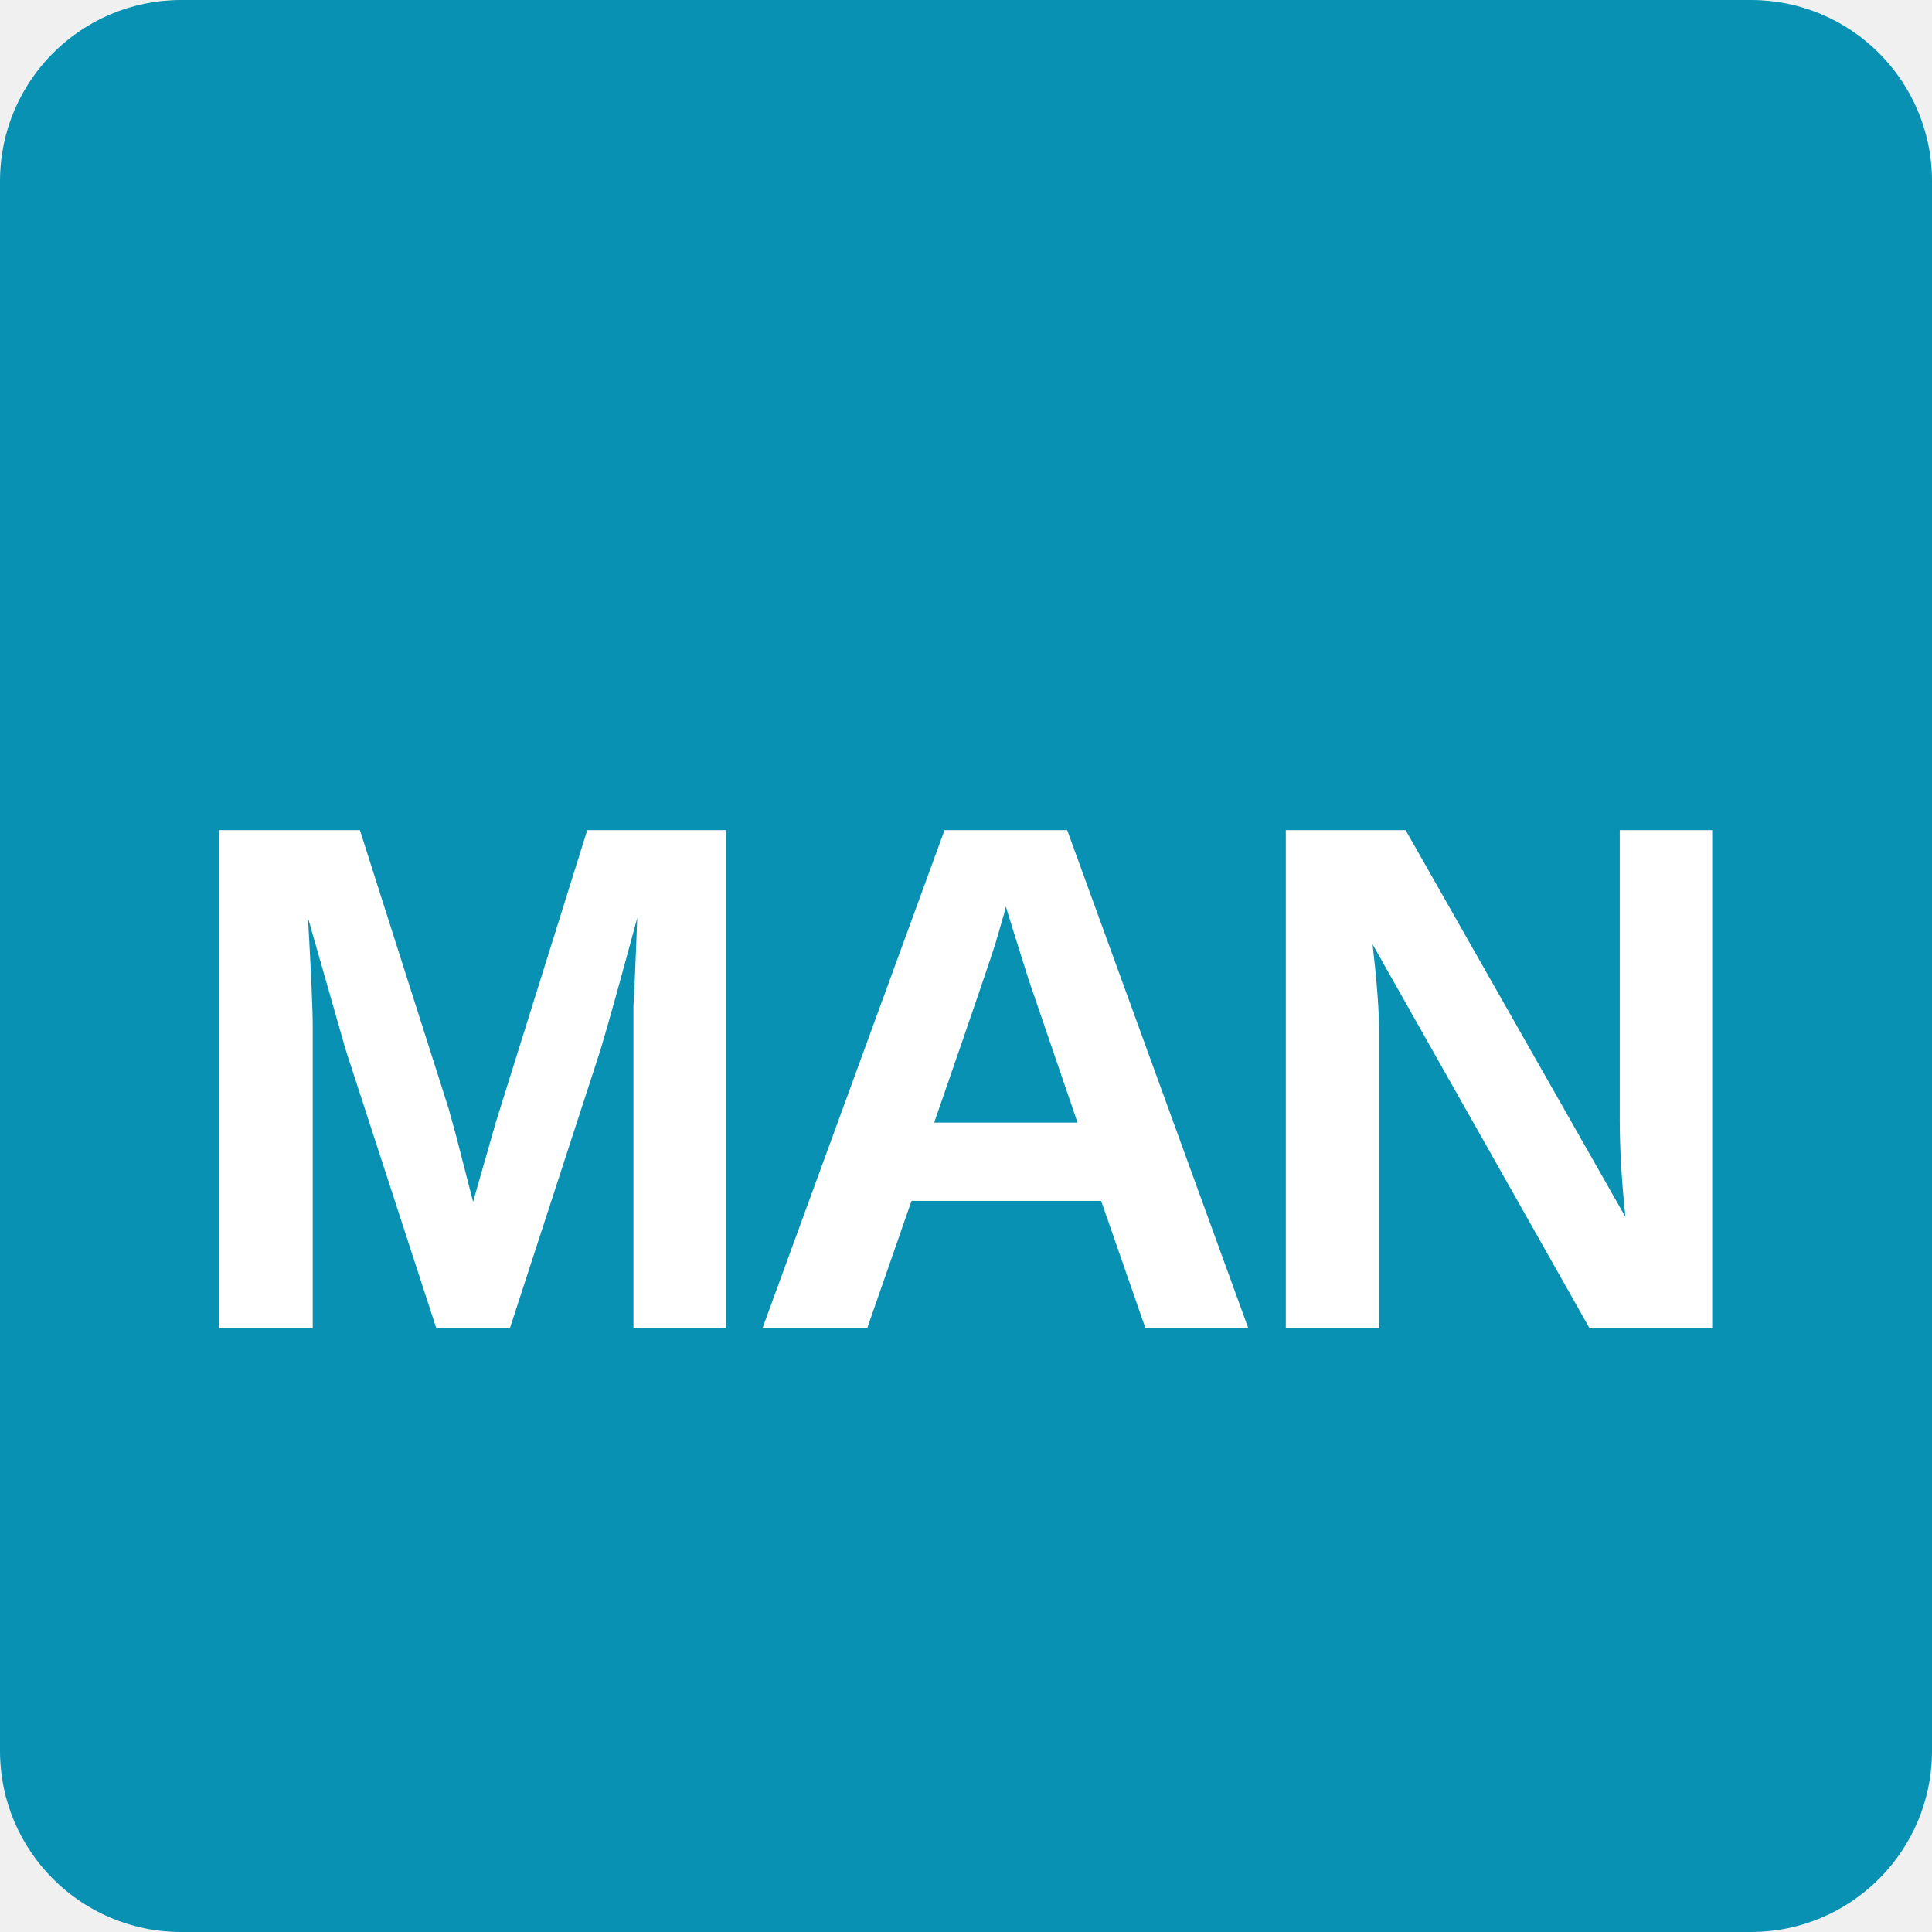
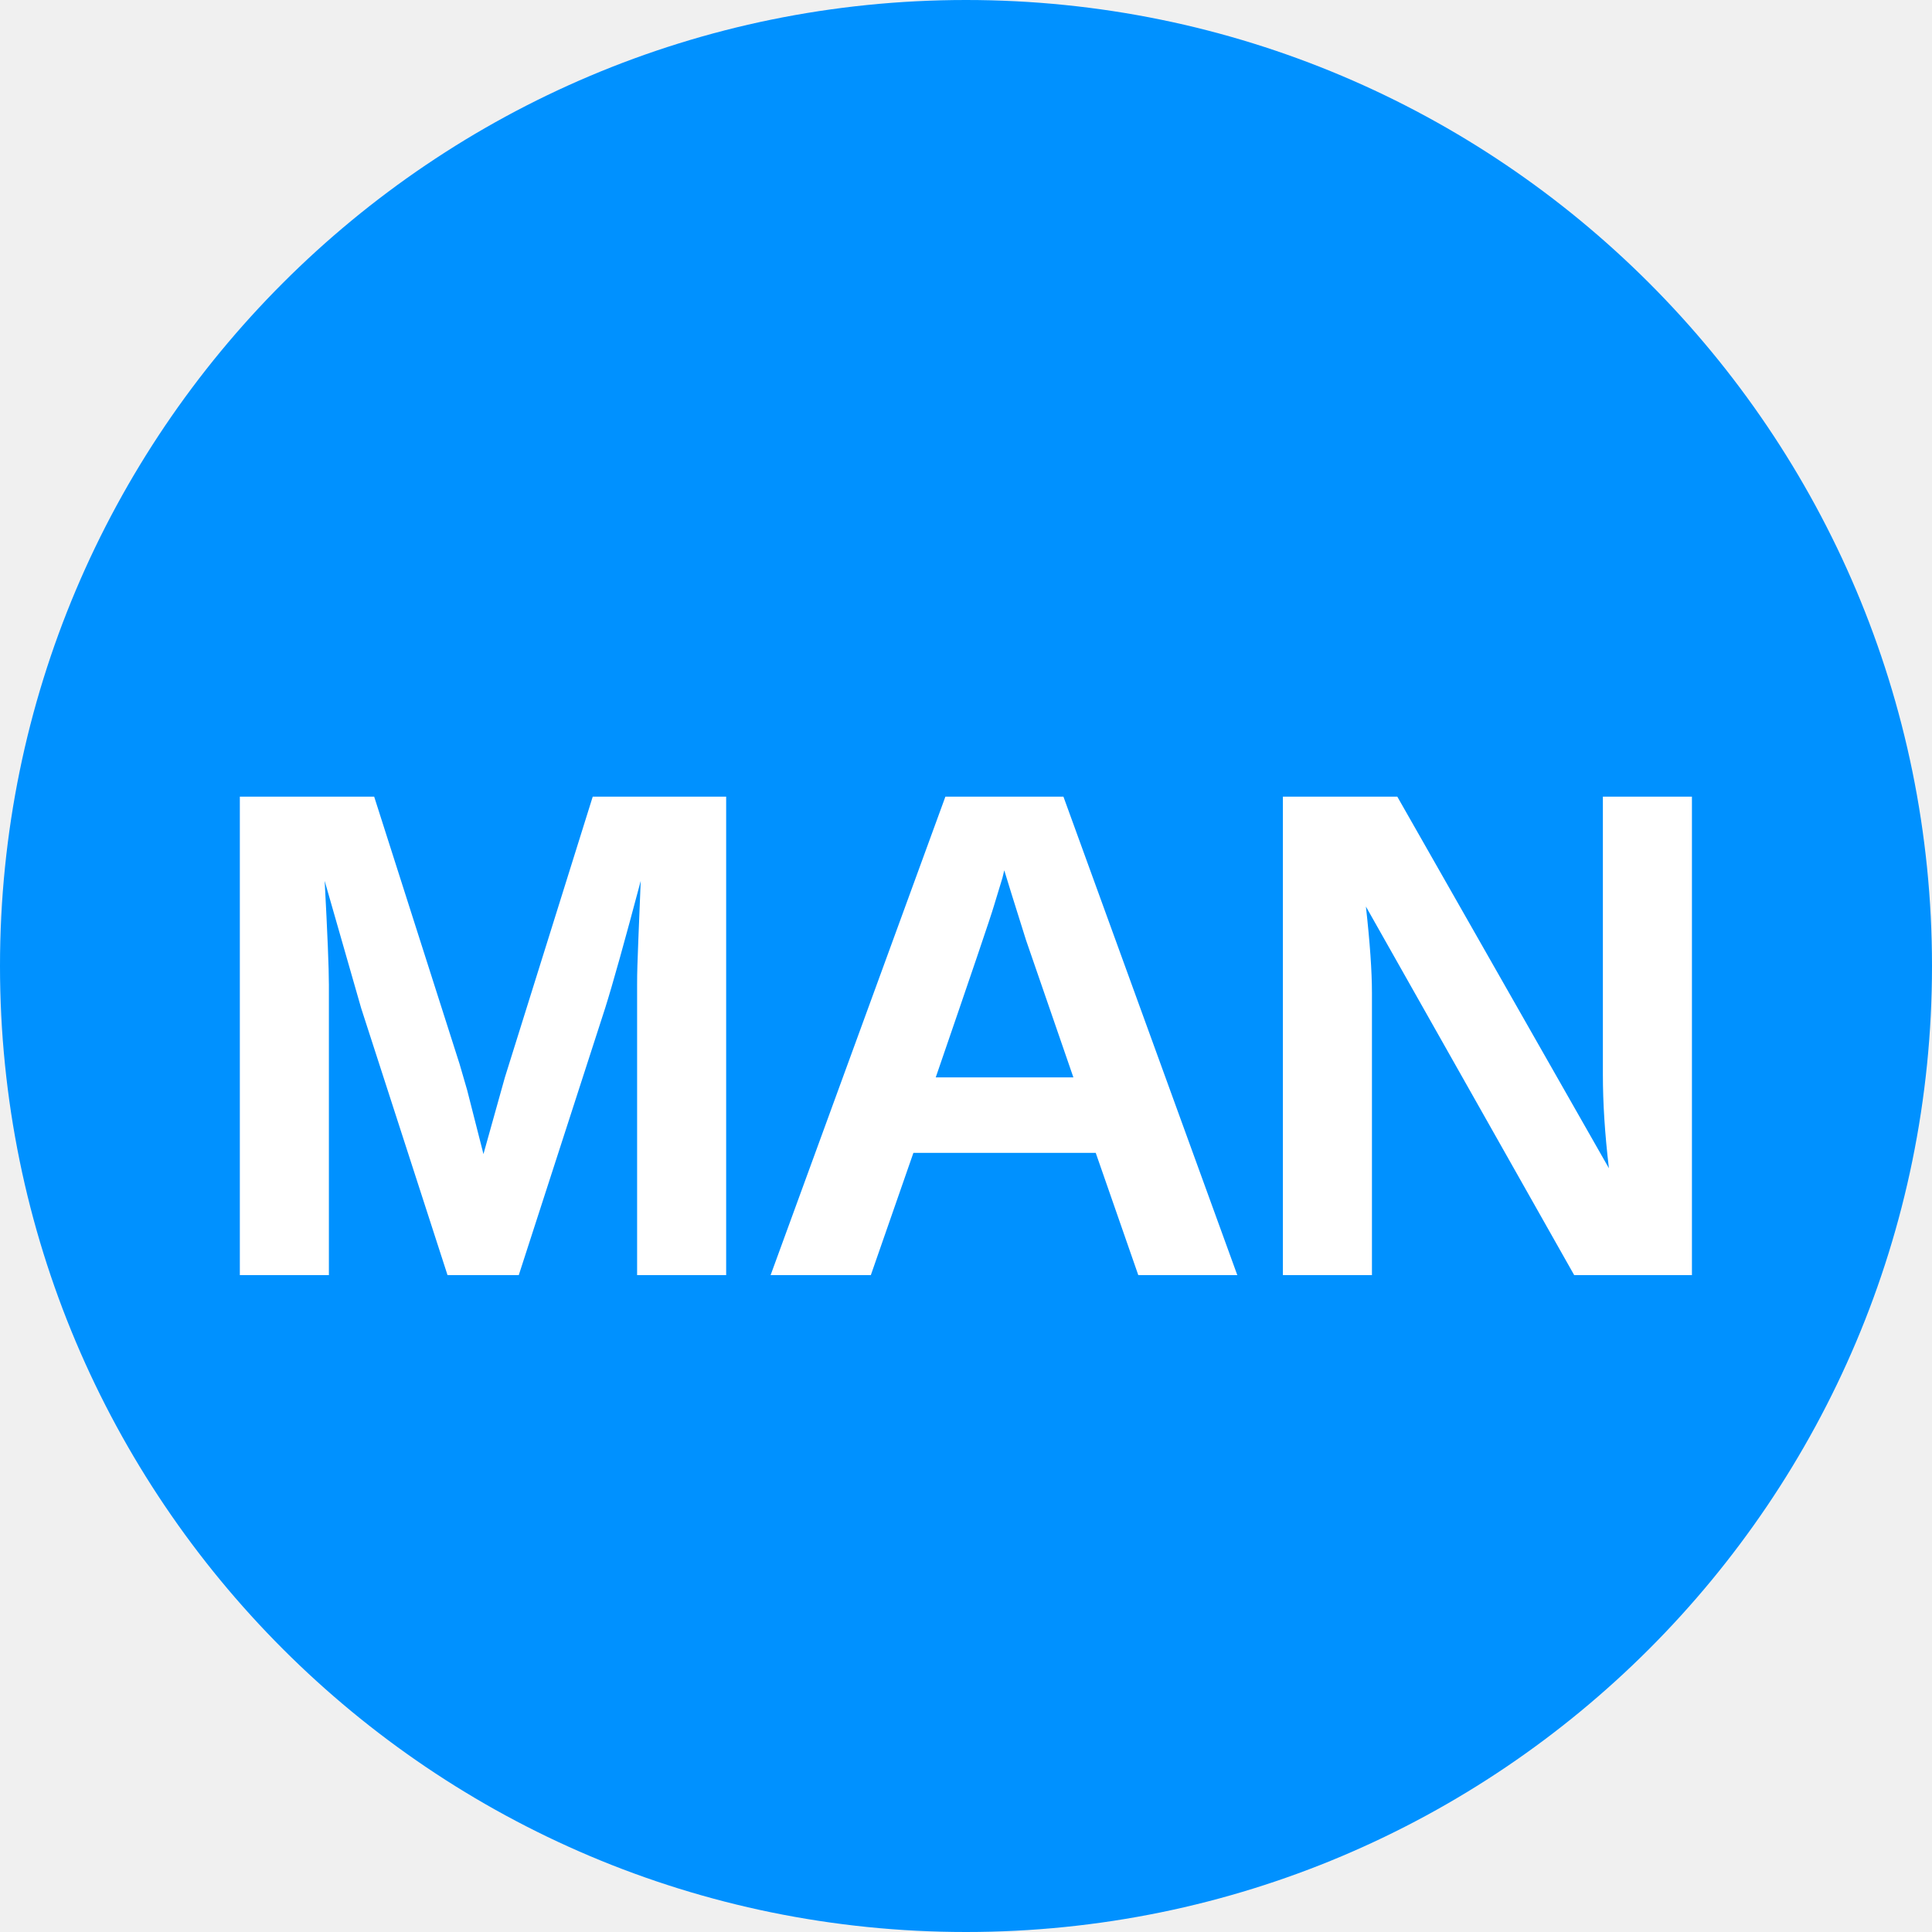
- <svg xmlns="http://www.w3.org/2000/svg" viewBox="0 0 32 32">
-   <rect width="32" height="32" rx="3" fill="#0891b2" />
-   <text x="16" y="22" font-family="Arial, Helvetica, sans-serif" font-size="12" font-weight="bold" fill="white" text-anchor="middle" letter-spacing="-0.5">MAN</text>
+ <svg xmlns="http://www.w3.org/2000/svg" viewBox="0 0 100 100">
+   <circle cx="50" cy="50" r="50" fill="#0091ff" />
+   <text x="50" y="66" font-family="Arial, Helvetica, sans-serif" font-size="36" font-weight="bold" fill="white" text-anchor="middle" letter-spacing="-1">MAN</text>
</svg>
